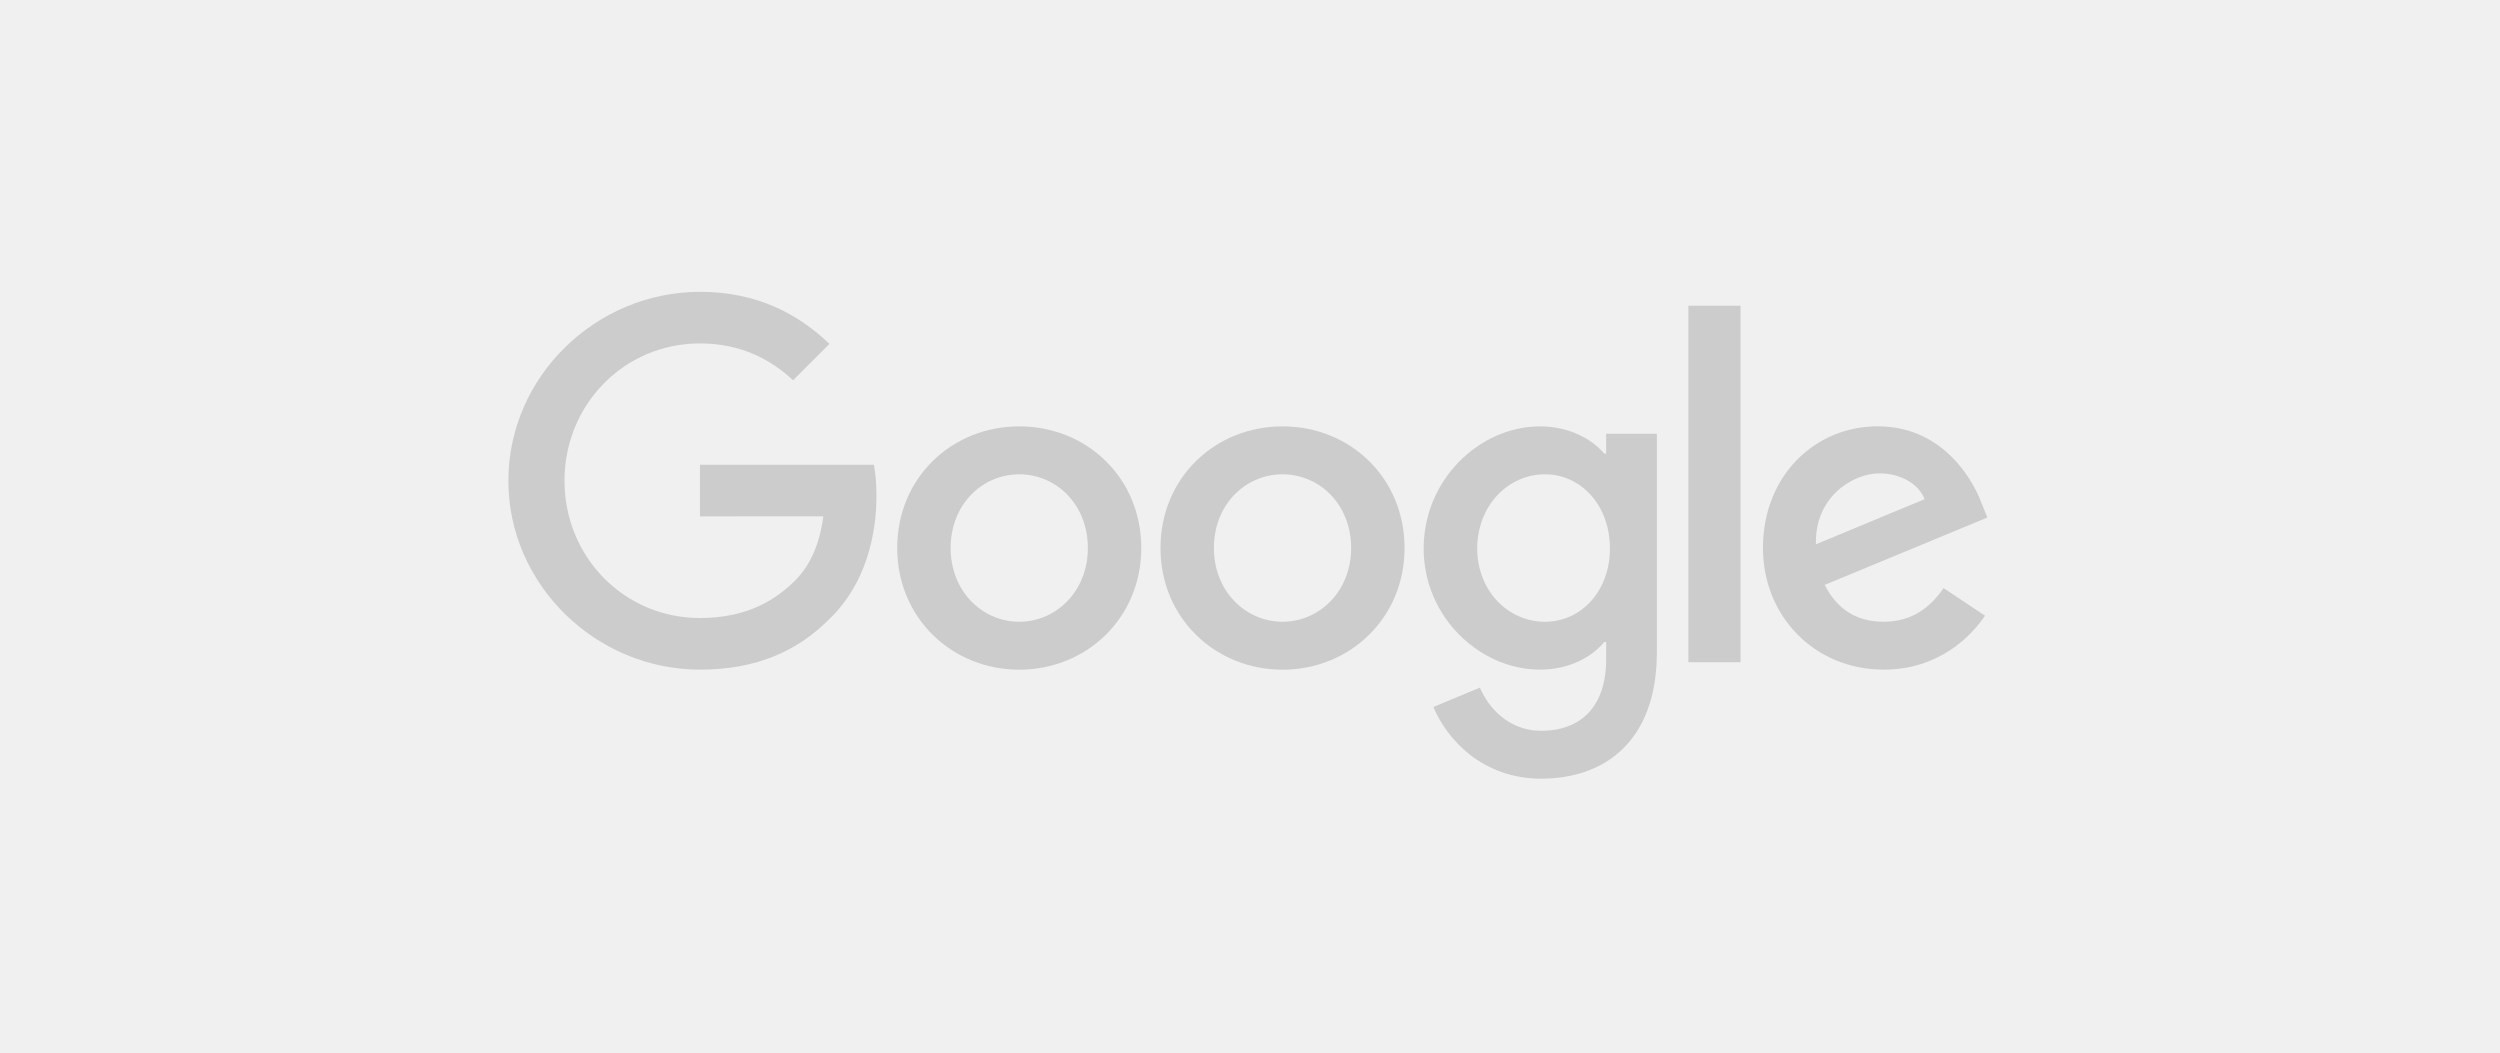
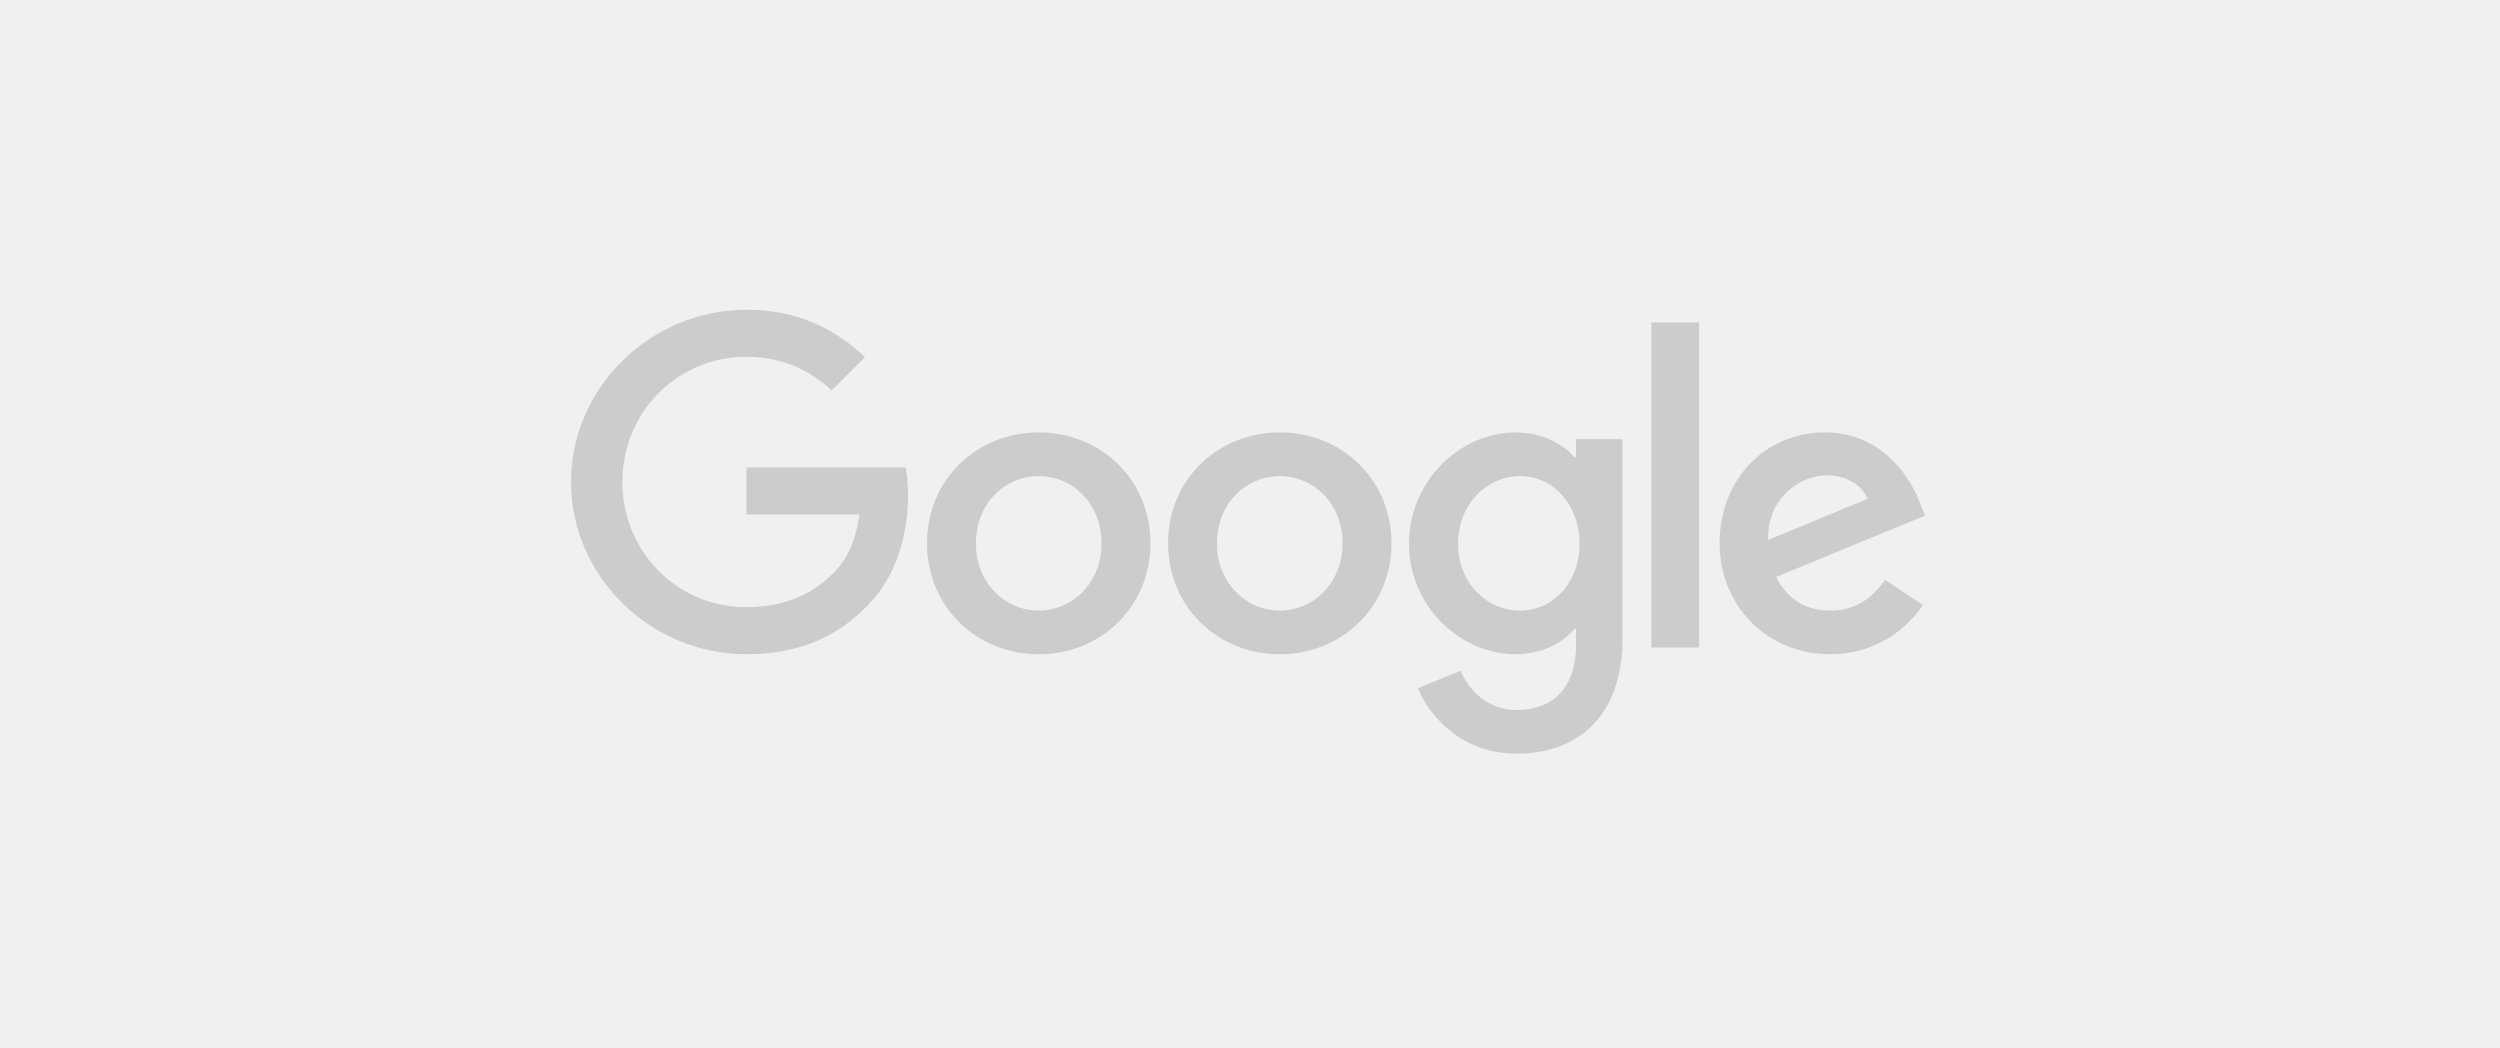
- <svg xmlns="http://www.w3.org/2000/svg" width="190" height="80" viewBox="0 0 190 80" fill="none">
-   <g clip-path="url(#clip0_347_367)">
-     <path d="M86.737 41.65C86.737 46.973 82.573 50.896 77.463 50.896C72.352 50.896 68.188 46.973 68.188 41.65C68.188 36.289 72.352 32.404 77.463 32.404C82.573 32.404 86.737 36.289 86.737 41.65ZM82.677 41.65C82.677 38.324 80.264 36.048 77.463 36.048C74.661 36.048 72.248 38.324 72.248 41.65C72.248 44.943 74.661 47.253 77.463 47.253C80.264 47.253 82.677 44.939 82.677 41.65Z" fill="black" fill-opacity="0.15" />
-     <path d="M106.747 41.65C106.747 46.973 102.583 50.896 97.472 50.896C92.362 50.896 88.197 46.973 88.197 41.65C88.197 36.294 92.362 32.404 97.472 32.404C102.583 32.404 106.747 36.289 106.747 41.65ZM102.687 41.65C102.687 38.324 100.274 36.048 97.472 36.048C94.671 36.048 92.257 38.324 92.257 41.65C92.257 44.943 94.671 47.253 97.472 47.253C100.274 47.253 102.687 44.939 102.687 41.65Z" fill="black" fill-opacity="0.15" />
-     <path d="M125.922 32.963V49.562C125.922 56.39 121.895 59.179 117.135 59.179C112.653 59.179 109.956 56.182 108.939 53.731L112.474 52.259C113.104 53.764 114.646 55.54 117.13 55.54C120.178 55.54 122.066 53.66 122.066 50.121V48.791H121.924C121.016 49.912 119.265 50.892 117.055 50.892C112.433 50.892 108.197 46.865 108.197 41.684C108.197 36.465 112.433 32.404 117.055 32.404C119.261 32.404 121.011 33.384 121.924 34.472H122.066V32.967H125.922V32.963ZM122.354 41.684C122.354 38.428 120.182 36.048 117.418 36.048C114.617 36.048 112.27 38.428 112.27 41.684C112.27 44.906 114.617 47.253 117.418 47.253C120.182 47.253 122.354 44.906 122.354 41.684Z" fill="black" fill-opacity="0.15" />
-     <path d="M132.279 23.233V50.329H128.319V23.233H132.279Z" fill="black" fill-opacity="0.15" />
-     <path d="M147.711 44.693L150.863 46.794C149.846 48.299 147.395 50.892 143.159 50.892C137.907 50.892 133.984 46.832 133.984 41.646C133.984 36.148 137.94 32.4 142.705 32.4C147.503 32.4 149.85 36.219 150.617 38.282L151.038 39.333L138.678 44.452C139.624 46.307 141.096 47.253 143.159 47.253C145.227 47.253 146.661 46.236 147.711 44.693ZM138.011 41.367L146.273 37.936C145.819 36.782 144.452 35.977 142.843 35.977C140.779 35.977 137.907 37.799 138.011 41.367Z" fill="black" fill-opacity="0.15" />
-     <path d="M53.197 39.245V35.322H66.416C66.545 36.006 66.612 36.815 66.612 37.69C66.612 40.633 65.807 44.272 63.215 46.865C60.693 49.491 57.47 50.892 53.202 50.892C45.29 50.892 38.637 44.447 38.637 36.535C38.637 28.623 45.29 22.179 53.202 22.179C57.579 22.179 60.697 23.896 63.039 26.135L60.272 28.903C58.592 27.327 56.316 26.101 53.197 26.101C47.42 26.101 42.901 30.758 42.901 36.535C42.901 42.313 47.42 46.969 53.197 46.969C56.945 46.969 59.079 45.464 60.447 44.097C61.555 42.988 62.285 41.404 62.572 39.241L53.197 39.245Z" fill="black" fill-opacity="0.15" />
+ <svg xmlns="http://www.w3.org/2000/svg" width="191" height="80" viewBox="0 0 191 80" fill="none">
+   <g clip-path="url(#clip0_676_2859)">
+     <path d="M87.896 41.513C87.896 46.392 84.063 49.988 79.359 49.988C74.656 49.988 70.823 46.392 70.823 41.513C70.823 36.598 74.656 33.037 79.359 33.037C84.063 33.037 87.896 36.598 87.896 41.513ZM84.159 41.513C84.159 38.463 81.938 36.377 79.359 36.377C76.781 36.377 74.56 38.463 74.56 41.513C74.56 44.531 76.781 46.648 79.359 46.648C81.938 46.648 84.159 44.527 84.159 41.513Z" fill="black" fill-opacity="0.15" />
+     <path d="M106.311 41.513C106.311 46.392 102.478 49.988 97.775 49.988C93.071 49.988 89.239 46.392 89.239 41.513C89.239 36.602 93.071 33.037 97.775 33.037C102.478 33.037 106.311 36.598 106.311 41.513ZM102.574 41.513C102.574 38.463 100.353 36.377 97.775 36.377C95.197 36.377 92.975 38.463 92.975 41.513C92.975 44.531 95.197 46.648 97.775 46.648C100.353 46.648 102.574 44.527 102.574 41.513Z" fill="black" fill-opacity="0.15" />
+     <path d="M123.959 33.549V48.765C123.959 55.024 120.253 57.581 115.872 57.581C111.748 57.581 109.266 54.833 108.329 52.586L111.583 51.237C112.162 52.617 113.582 54.245 115.868 54.245C118.673 54.245 120.411 52.521 120.411 49.277V48.058H120.28C119.444 49.086 117.832 49.984 115.799 49.984C111.544 49.984 107.646 46.293 107.646 41.543C107.646 36.759 111.544 33.037 115.799 33.037C117.829 33.037 119.44 33.935 120.28 34.932H120.411V33.553H123.959V33.549ZM120.675 41.543C120.675 38.559 118.677 36.377 116.133 36.377C113.555 36.377 111.395 38.559 111.395 41.543C111.395 44.497 113.555 46.648 116.133 46.648C118.677 46.648 120.675 44.497 120.675 41.543Z" fill="black" fill-opacity="0.15" />
+     <path d="M129.81 24.631V49.468H126.165V24.631H129.81Z" fill="black" fill-opacity="0.15" />
+     <path d="M144.013 44.302L146.914 46.228C145.977 47.608 143.722 49.984 139.824 49.984C134.99 49.984 131.379 46.263 131.379 41.509C131.379 36.469 135.02 33.034 139.405 33.034C143.821 33.034 145.981 36.534 146.687 38.425L147.075 39.388L135.699 44.081C136.57 45.781 137.925 46.648 139.824 46.648C141.727 46.648 143.046 45.716 144.013 44.302ZM135.085 41.253L142.69 38.108C142.271 37.05 141.013 36.312 139.532 36.312C137.633 36.312 134.99 37.982 135.085 41.253Z" fill="black" fill-opacity="0.15" />
+     <path d="M57.027 39.308V35.712H69.192C69.311 36.339 69.373 37.08 69.373 37.883C69.373 40.58 68.632 43.916 66.246 46.293C63.925 48.7 60.959 49.984 57.031 49.984C49.749 49.984 43.626 44.077 43.626 36.824C43.626 29.572 49.749 23.664 57.031 23.664C61.059 23.664 63.929 25.238 66.085 27.29L63.537 29.828C61.991 28.383 59.897 27.26 57.027 27.26C51.709 27.26 47.55 31.528 47.55 36.824C47.55 42.12 51.709 46.389 57.027 46.389C60.476 46.389 62.44 45.009 63.699 43.756C64.719 42.739 65.39 41.287 65.655 39.304L57.027 39.308Z" fill="black" fill-opacity="0.15" />
  </g>
  <defs>
-     <clipPath id="clip0_347_367">
-       <rect width="113" height="48" fill="white" transform="translate(38.5 16)" />
+     <clipPath id="clip0_676_2859">
+       <rect width="104" height="44" fill="white" transform="translate(43.5 18)" />
    </clipPath>
  </defs>
</svg>
